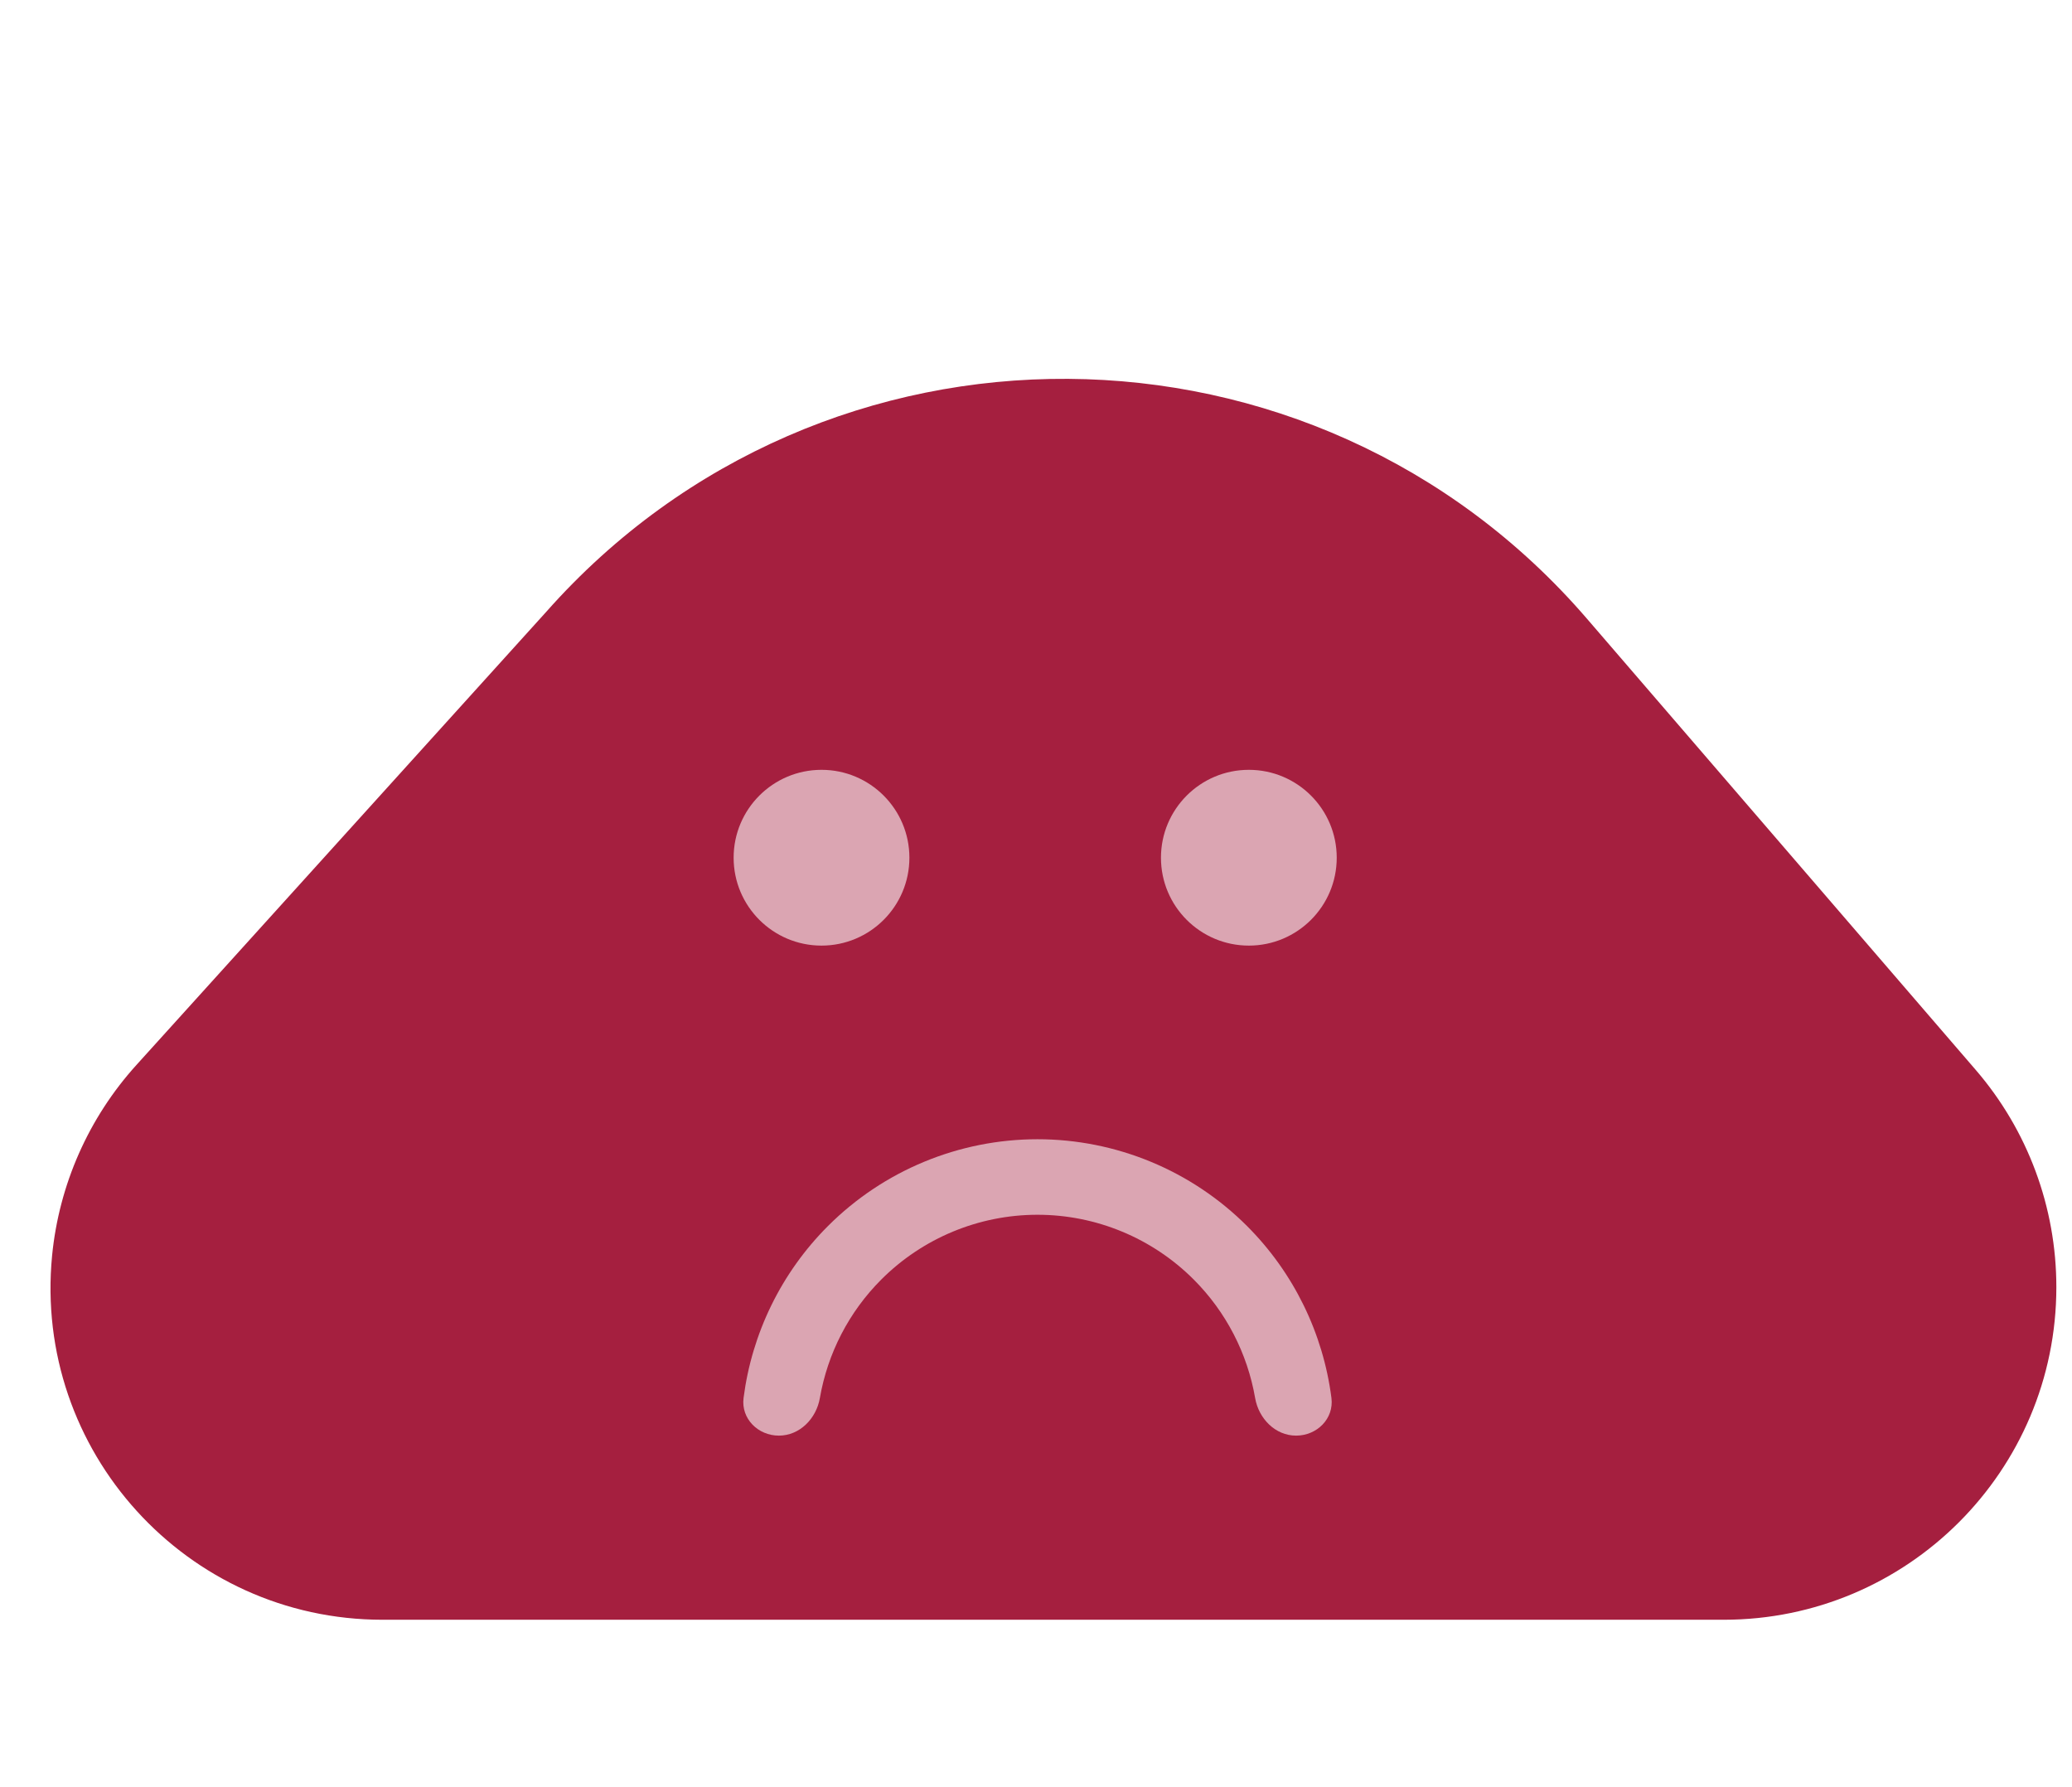
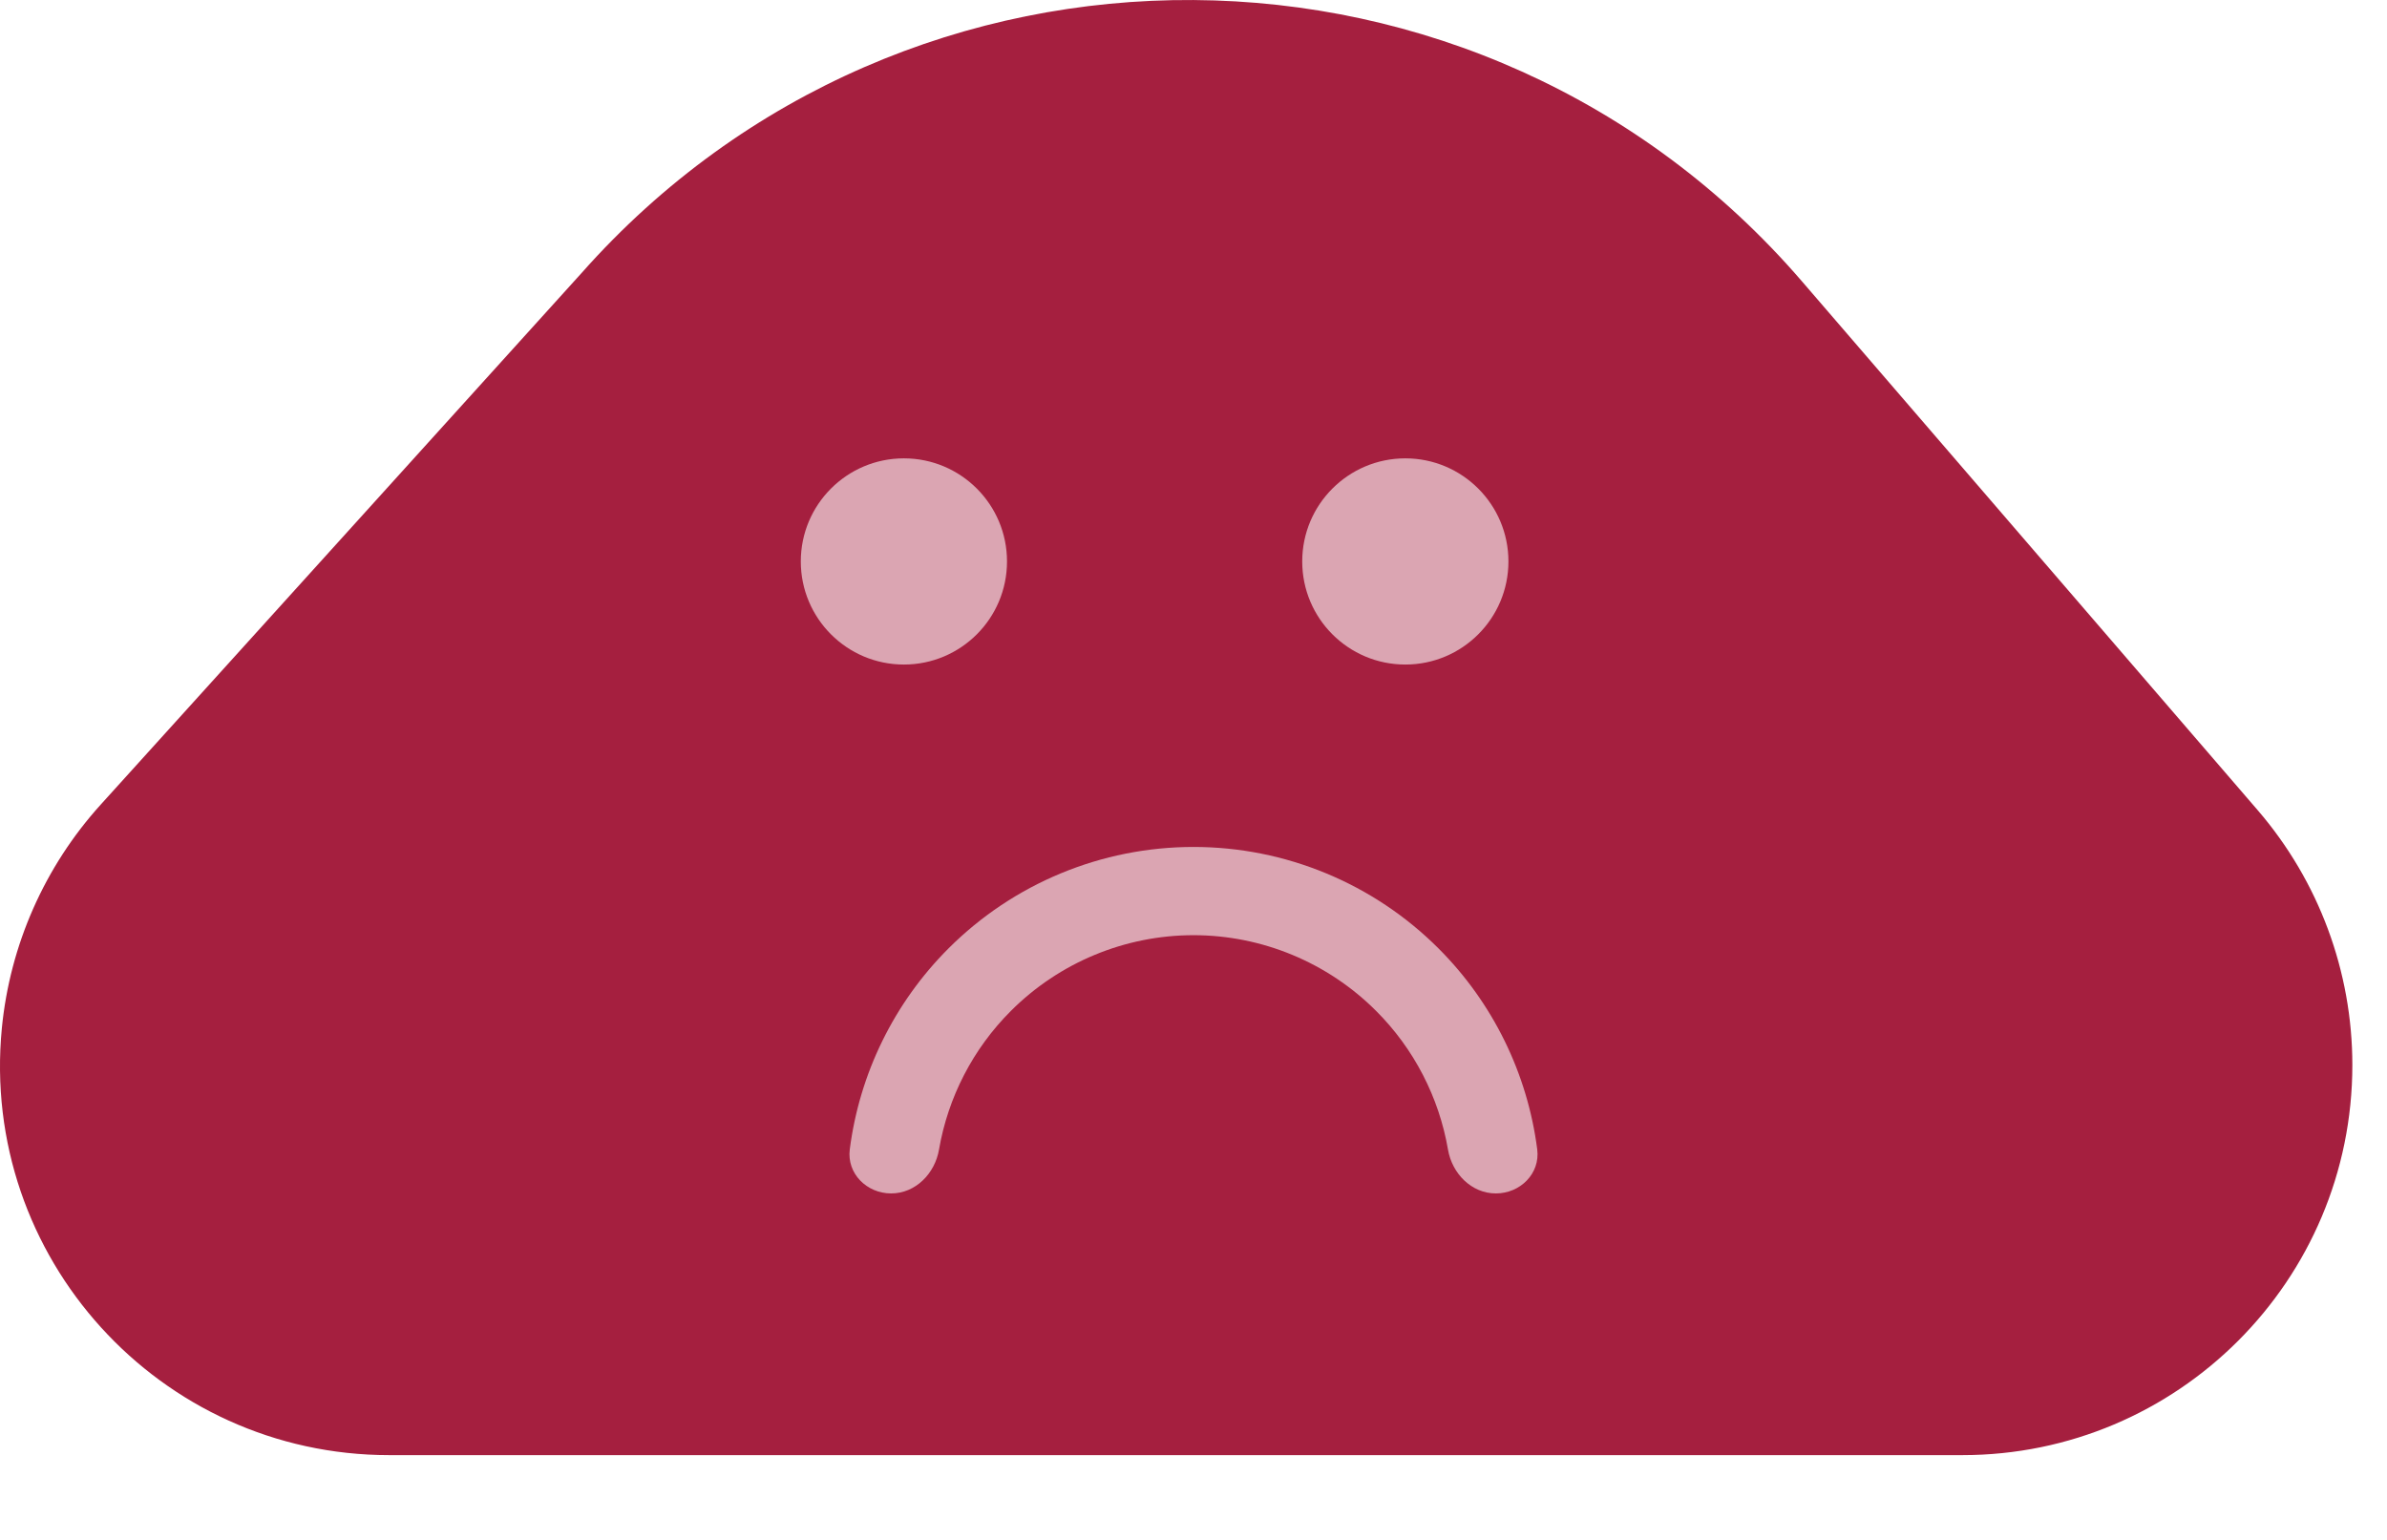
- <svg xmlns="http://www.w3.org/2000/svg" width="29" height="25" viewBox="0 0 29 25" fill="none">
-   <path d="M7.645 8.563C11.528 4.176 18.389 4.222 22.212 8.66L27.652 14.973C28.381 15.818 28.781 16.897 28.781 18.013C28.781 20.584 26.696 22.669 24.124 22.669H5.354C2.61 22.669 0.464 20.305 0.729 17.574C0.826 16.581 1.239 15.646 1.908 14.906L7.645 8.563Z" fill="#A51F3F" />
-   <circle cx="11.498" cy="12.004" r="1.23" fill="#DBA5B2" />
-   <circle cx="17.479" cy="12.004" r="1.23" fill="#DBA5B2" />
-   <path d="M18.14 20.092C18.432 20.092 18.672 19.855 18.635 19.565C18.519 18.66 18.107 17.812 17.454 17.159C16.676 16.381 15.621 15.944 14.521 15.944C13.421 15.944 12.366 16.381 11.588 17.159C10.935 17.812 10.523 18.66 10.407 19.565C10.37 19.855 10.61 20.092 10.901 20.092C11.193 20.092 11.425 19.854 11.475 19.566C11.583 18.942 11.881 18.361 12.335 17.907C12.915 17.327 13.701 17.001 14.521 17.001C15.341 17.001 16.127 17.327 16.707 17.907C17.161 18.361 17.459 18.942 17.567 19.566C17.617 19.854 17.849 20.092 18.14 20.092Z" fill="#DBA5B2" />
+ <svg xmlns="http://www.w3.org/2000/svg" width="31" height="20" viewBox="0 0 31 20" fill="none">
+   <path d="M7.55 3.549C11.775 -1.225 19.241 -1.175 23.402 3.654L29.322 10.524C30.114 11.444 30.55 12.618 30.55 13.832C30.55 16.631 28.281 18.899 25.483 18.899H5.057C2.071 18.899 -0.264 16.326 0.024 13.354C0.129 12.274 0.579 11.256 1.307 10.451L7.55 3.549Z" fill="#A51F3F" />
+   <circle cx="11.739" cy="7.292" r="1.339" fill="#DBA5B2" />
+   <circle cx="18.251" cy="7.292" r="1.339" fill="#DBA5B2" />
+   <path d="M19.427 15.5C19.743 15.5 20.004 15.242 19.964 14.928C19.838 13.946 19.39 13.026 18.682 12.318C17.838 11.474 16.694 11 15.5 11C14.306 11 13.162 11.474 12.318 12.318C11.61 13.026 11.162 13.946 11.036 14.928C10.996 15.242 11.257 15.5 11.573 15.5V15.5C11.89 15.5 12.142 15.242 12.195 14.93C12.312 14.252 12.636 13.621 13.129 13.129C13.758 12.5 14.611 12.146 15.5 12.146C16.389 12.146 17.242 12.5 17.871 13.129C18.364 13.621 18.688 14.252 18.805 14.93C18.858 15.242 19.11 15.5 19.427 15.5V15.5Z" fill="#DBA5B2" />
</svg>
